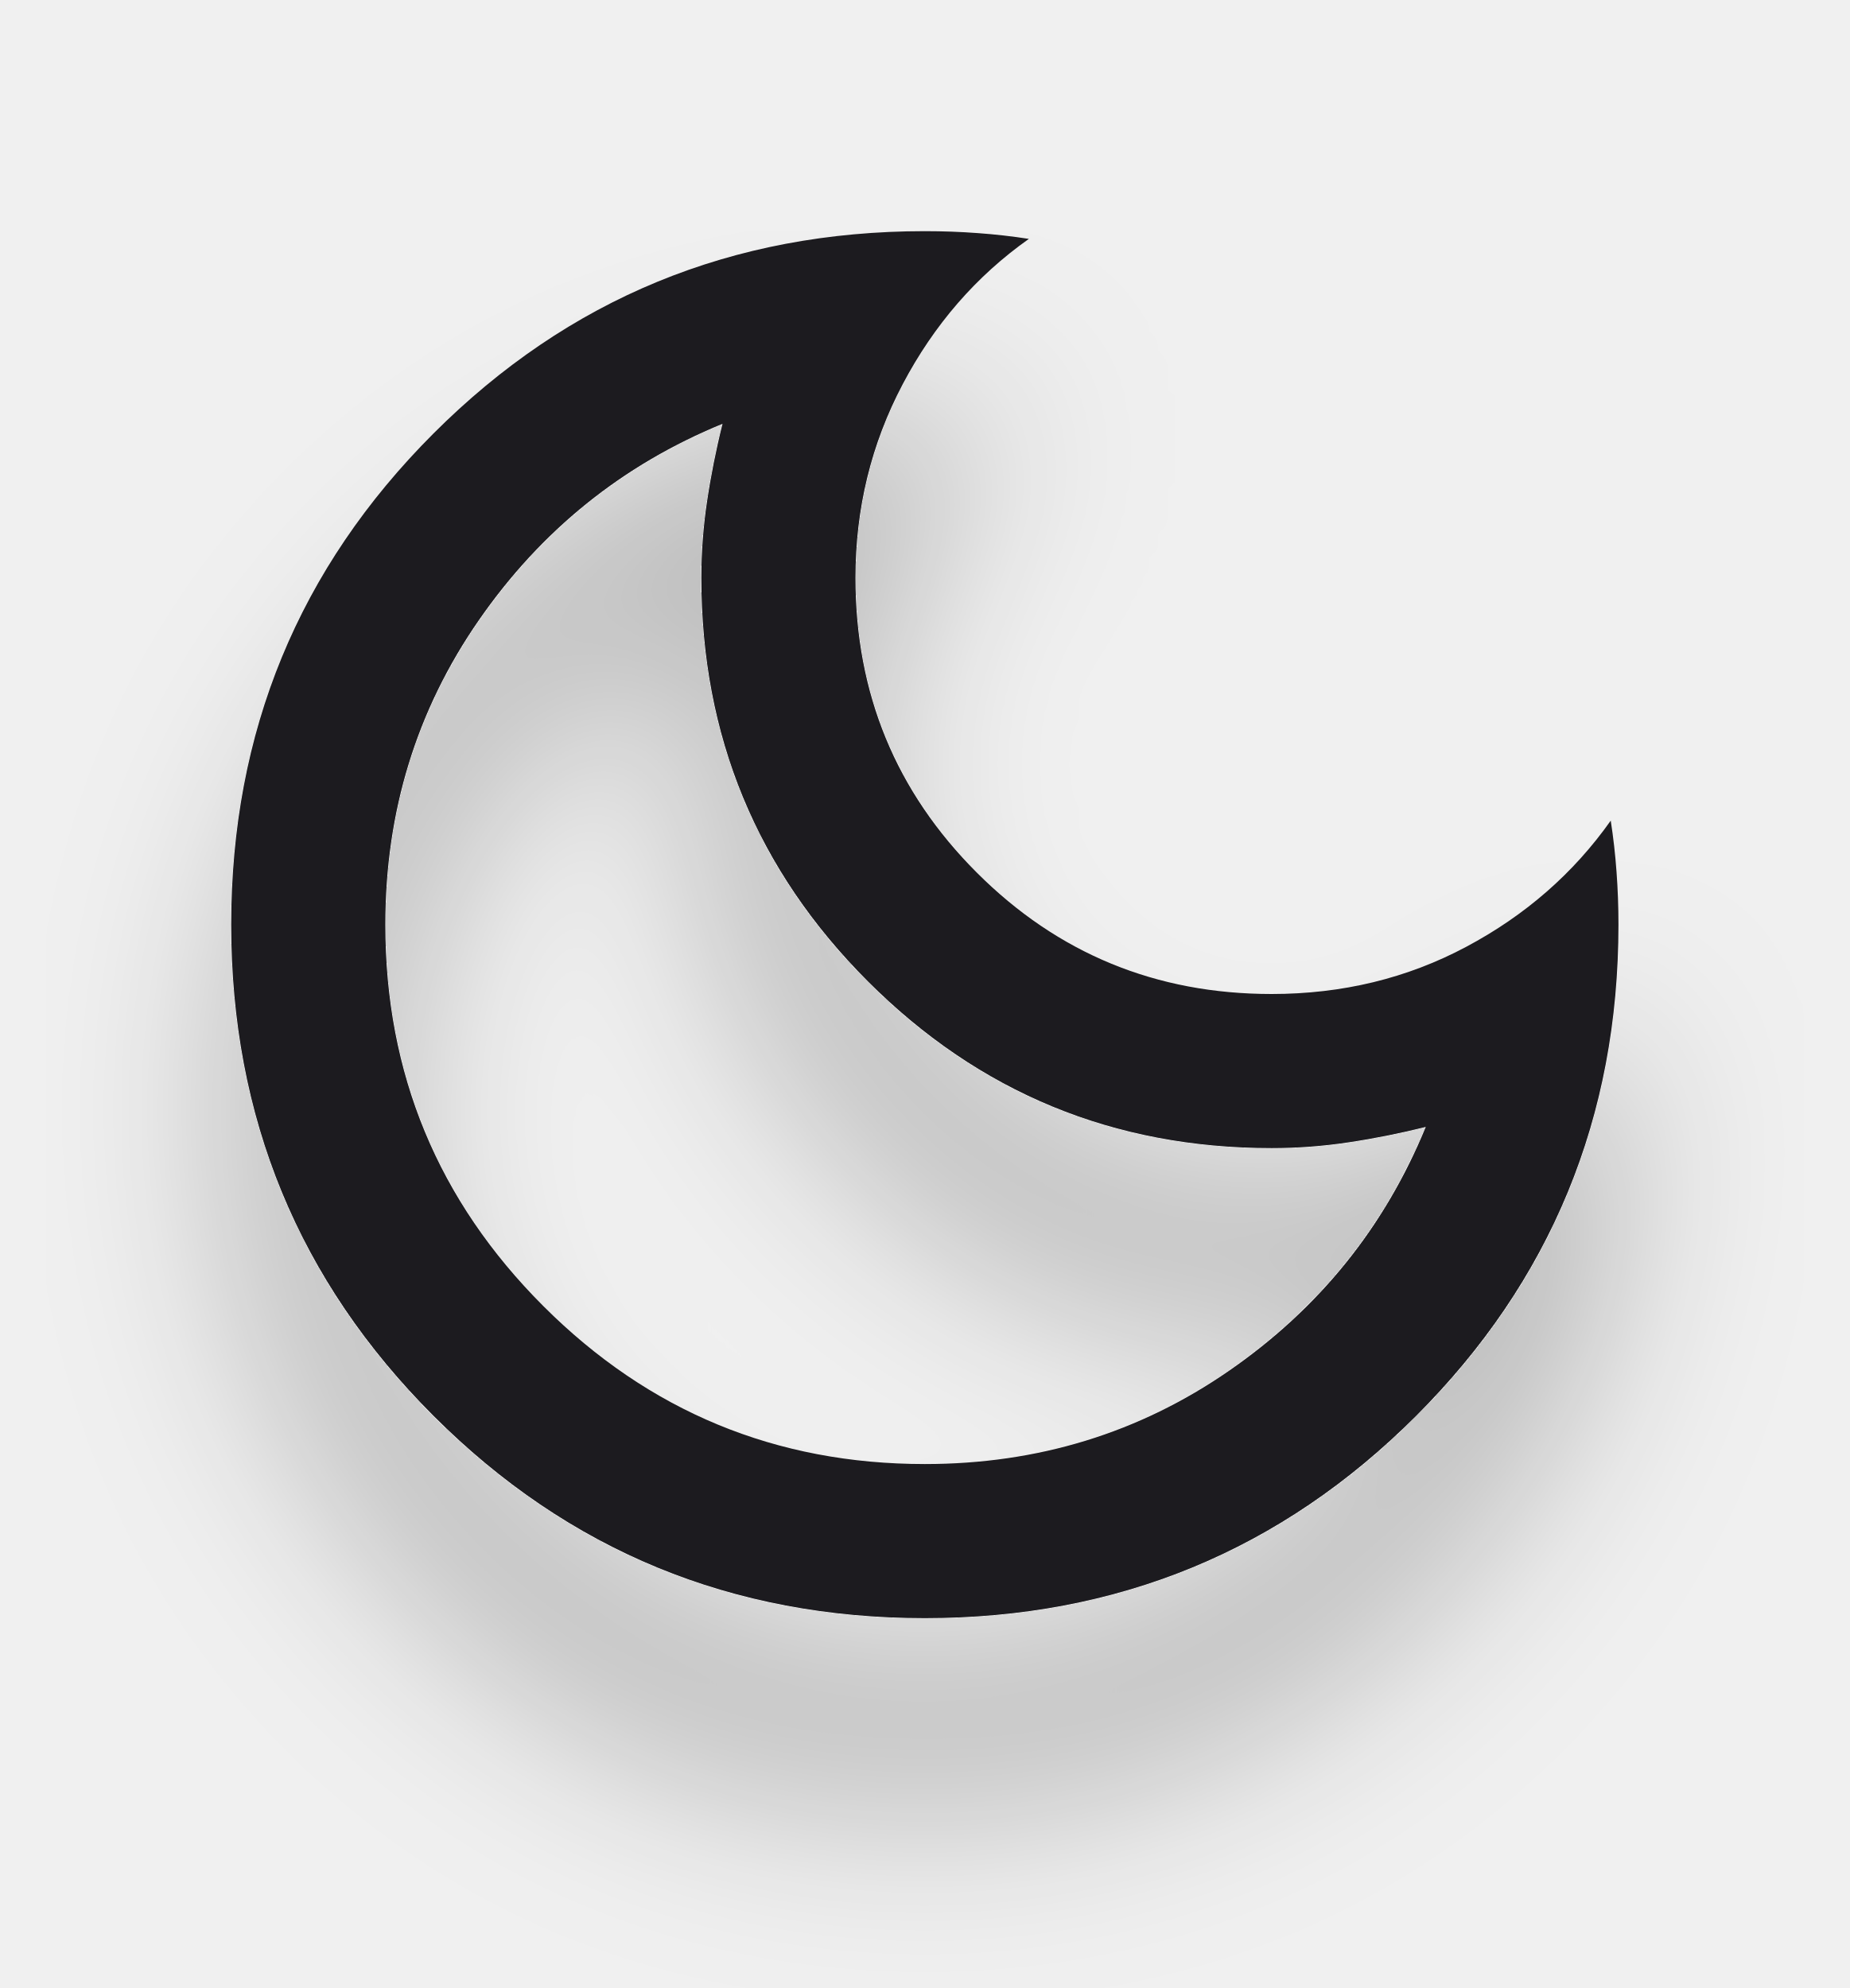
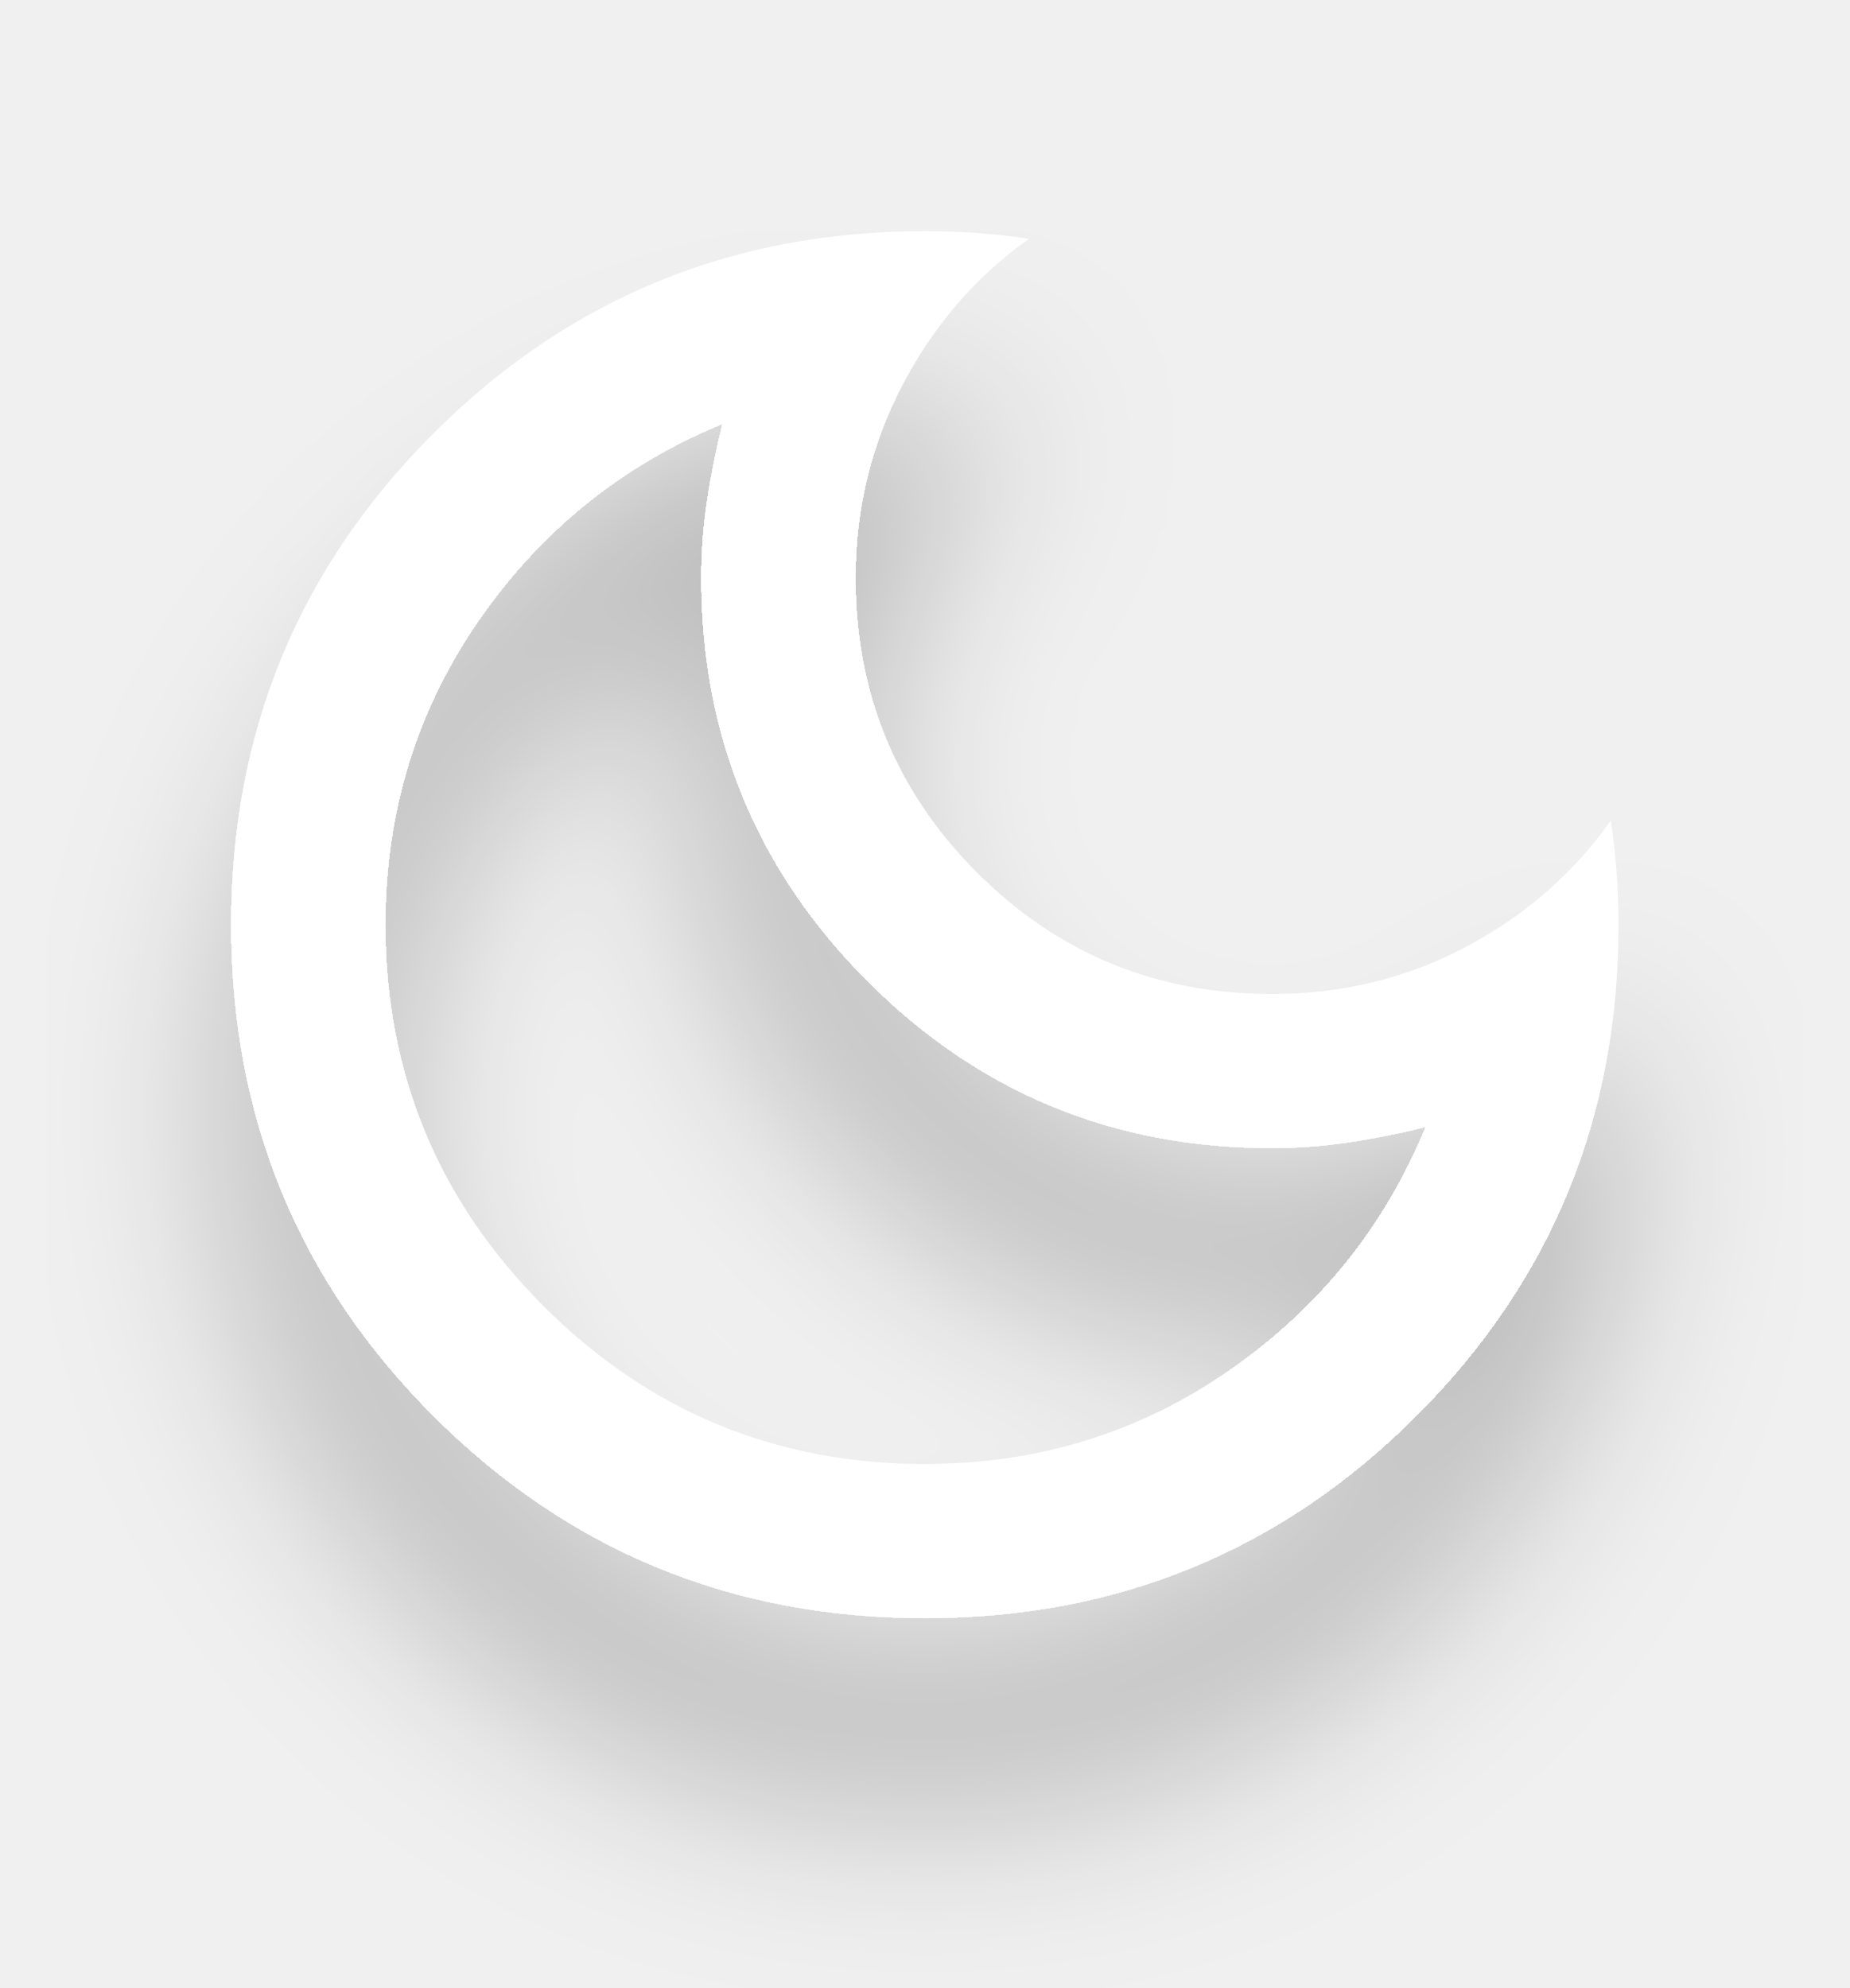
<svg xmlns="http://www.w3.org/2000/svg" width="40" height="43" viewBox="0 0 40 43" fill="none">
  <g filter="url(#filter0_d_29_34)">
    <mask id="mask0_29_34" style="mask-type:alpha" maskUnits="userSpaceOnUse" x="0" y="0" width="40" height="40">
      <rect width="40" height="40" fill="#D9D9D9" />
    </mask>
    <g mask="url(#mask0_29_34)">
-       <path d="M20 35C15.833 35 12.292 33.542 9.375 30.625C6.458 27.708 5 24.167 5 20C5 15.833 6.458 12.292 9.375 9.375C12.292 6.458 15.833 5 20 5C20.389 5 20.771 5.014 21.146 5.042C21.521 5.069 21.889 5.111 22.25 5.167C21.111 5.972 20.201 7.021 19.521 8.312C18.84 9.604 18.5 11 18.5 12.5C18.5 15 19.375 17.125 21.125 18.875C22.875 20.625 25 21.5 27.5 21.5C29.028 21.5 30.431 21.16 31.708 20.479C32.986 19.799 34.028 18.889 34.833 17.75C34.889 18.111 34.931 18.479 34.958 18.854C34.986 19.229 35 19.611 35 20C35 24.167 33.542 27.708 30.625 30.625C27.708 33.542 24.167 35 20 35ZM20 31.667C22.444 31.667 24.639 30.993 26.583 29.646C28.528 28.299 29.944 26.542 30.833 24.375C30.278 24.514 29.722 24.625 29.167 24.708C28.611 24.792 28.056 24.833 27.5 24.833C24.083 24.833 21.174 23.632 18.771 21.229C16.368 18.826 15.167 15.917 15.167 12.5C15.167 11.944 15.208 11.389 15.292 10.833C15.375 10.278 15.486 9.722 15.625 9.167C13.458 10.056 11.701 11.472 10.354 13.417C9.007 15.361 8.333 17.556 8.333 20C8.333 23.222 9.472 25.972 11.75 28.25C14.028 30.528 16.778 31.667 20 31.667Z" fill="#1C1B1F" />
+       <path d="M20 35C15.833 35 12.292 33.542 9.375 30.625C6.458 27.708 5 24.167 5 20C5 15.833 6.458 12.292 9.375 9.375C12.292 6.458 15.833 5 20 5C20.389 5 20.771 5.014 21.146 5.042C21.521 5.069 21.889 5.111 22.25 5.167C21.111 5.972 20.201 7.021 19.521 8.312C18.84 9.604 18.5 11 18.5 12.5C18.5 15 19.375 17.125 21.125 18.875C22.875 20.625 25 21.5 27.5 21.5C29.028 21.5 30.431 21.16 31.708 20.479C32.986 19.799 34.028 18.889 34.833 17.75C34.889 18.111 34.931 18.479 34.958 18.854C34.986 19.229 35 19.611 35 20C35 24.167 33.542 27.708 30.625 30.625C27.708 33.542 24.167 35 20 35ZM20 31.667C22.444 31.667 24.639 30.993 26.583 29.646C28.528 28.299 29.944 26.542 30.833 24.375C30.278 24.514 29.722 24.625 29.167 24.708C28.611 24.792 28.056 24.833 27.5 24.833C24.083 24.833 21.174 23.632 18.771 21.229C16.368 18.826 15.167 15.917 15.167 12.5C15.167 11.944 15.208 11.389 15.292 10.833C15.375 10.278 15.486 9.722 15.625 9.167C13.458 10.056 11.701 11.472 10.354 13.417C9.007 15.361 8.333 17.556 8.333 20C8.333 23.222 9.472 25.972 11.75 28.25C14.028 30.528 16.778 31.667 20 31.667Z" fill="#fff" />
    </g>
  </g>
  <defs>
    <filter id="filter0_d_29_34" x="1" y="5" width="38" height="38" filterUnits="userSpaceOnUse" color-interpolation-filters="sRGB">
      <feFlood flood-opacity="0" result="BackgroundImageFix" />
      <feColorMatrix in="SourceAlpha" type="matrix" values="0 0 0 0 0 0 0 0 0 0 0 0 0 0 0 0 0 0 127 0" result="hardAlpha" />
      <feOffset dy="4" />
      <feGaussianBlur stdDeviation="2" />
      <feComposite in2="hardAlpha" operator="out" />
      <feColorMatrix type="matrix" values="0 0 0 0 0 0 0 0 0 0 0 0 0 0 0 0 0 0 0.25 0" />
      <feBlend mode="normal" in2="BackgroundImageFix" result="effect1_dropShadow_29_34" />
      <feBlend mode="normal" in="SourceGraphic" in2="effect1_dropShadow_29_34" result="shape" />
    </filter>
  </defs>
</svg>
